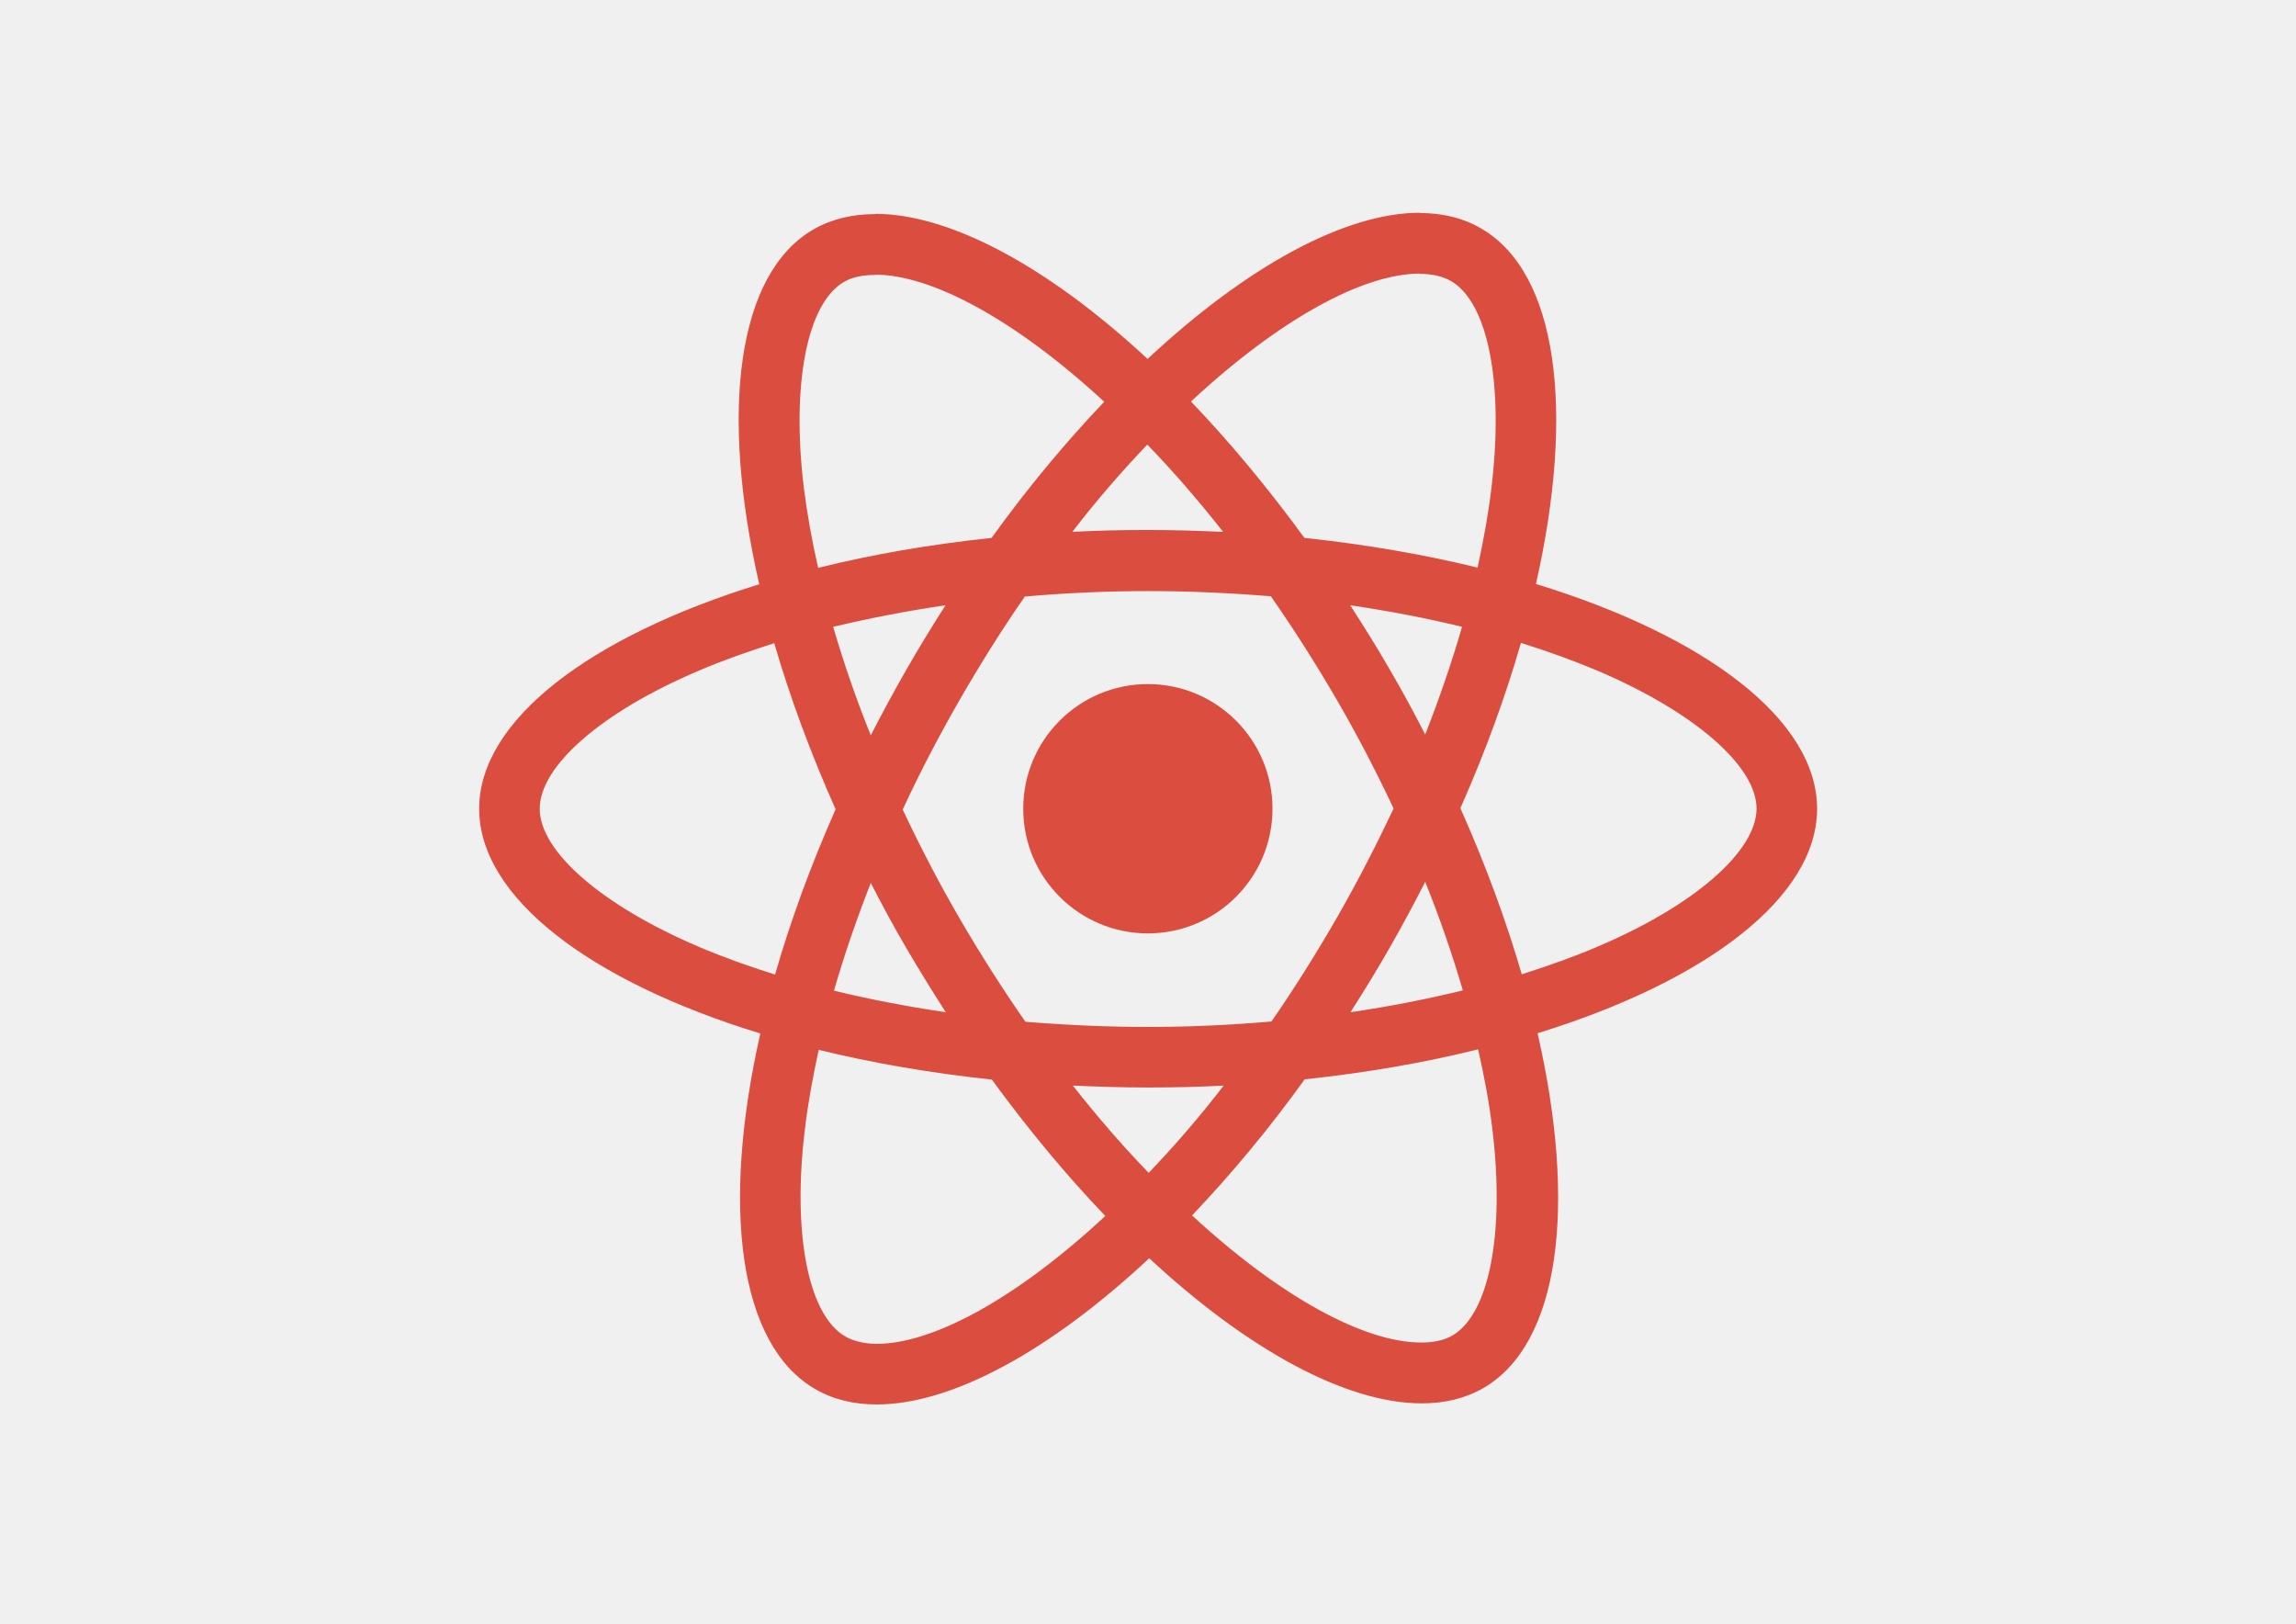
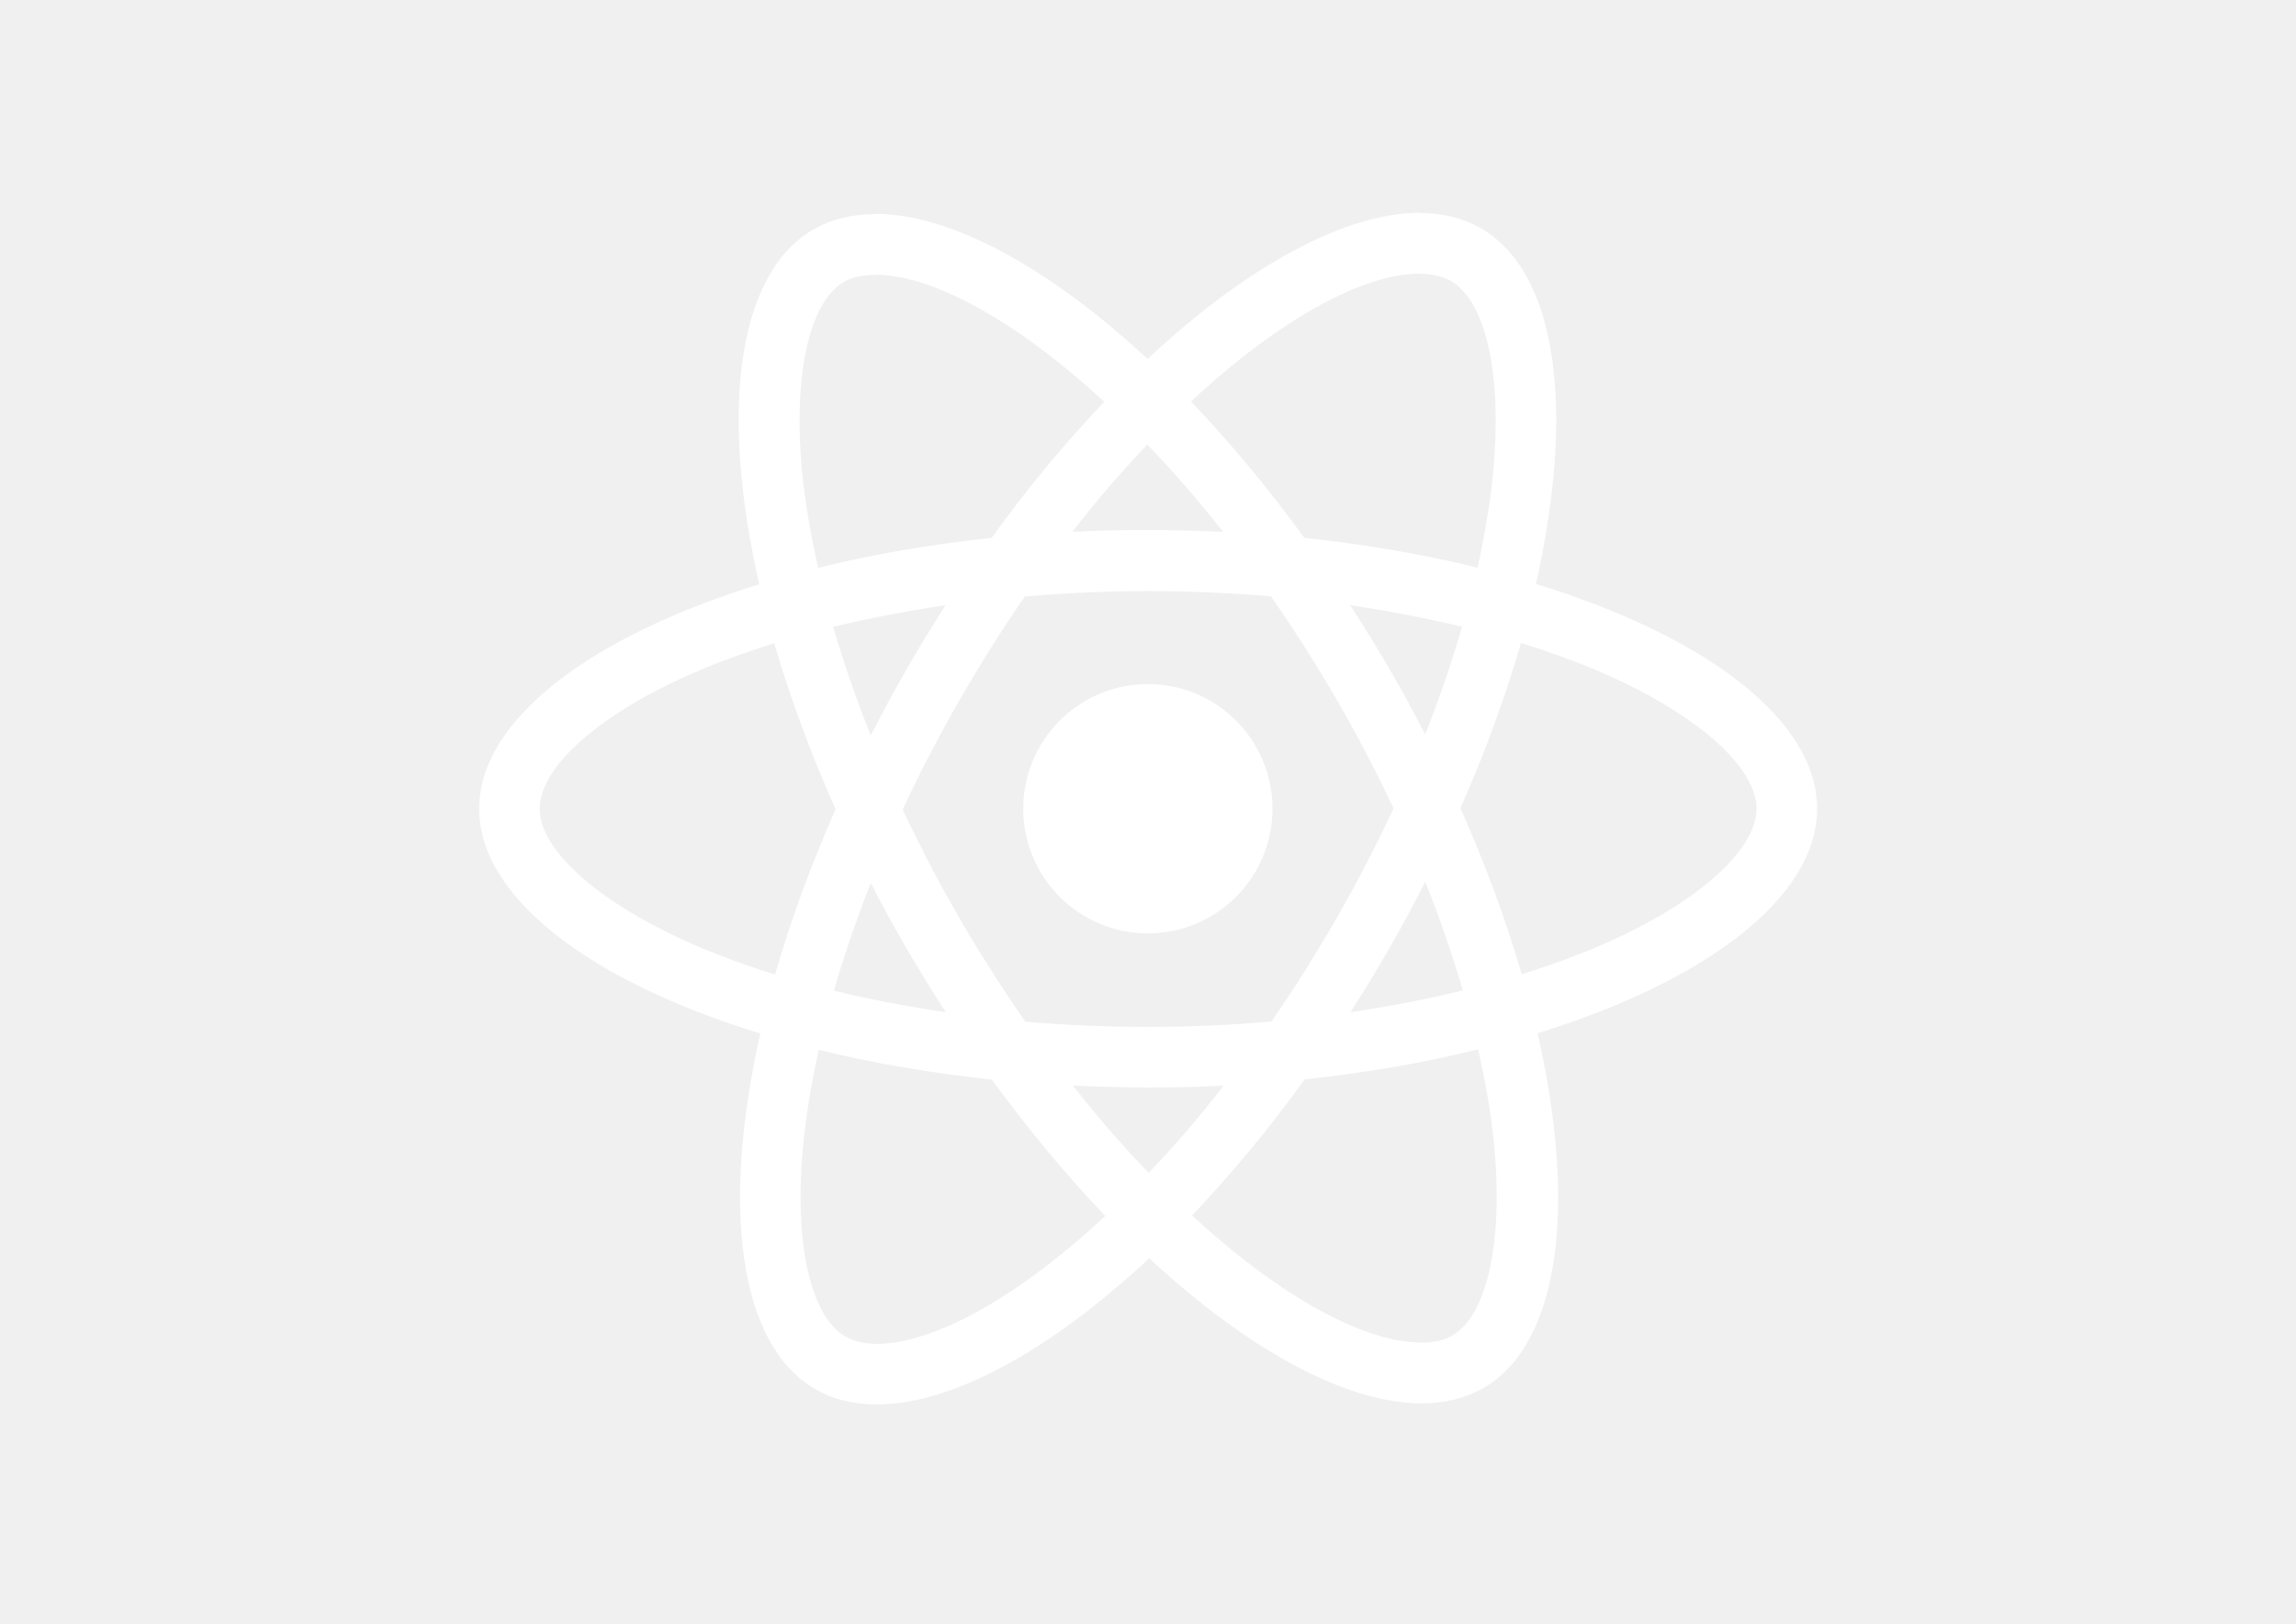
<svg xmlns="http://www.w3.org/2000/svg" viewBox="0 0 841.9 595.3">
-   <g fill="#DB4D3F">
+   <g fill="#fff">
    <path d="M666.3 296.5c0-32.5-40.7-63.3-103.1-82.4 14.4-63.6 8-114.2-20.2-130.4-6.5-3.8-14.1-5.6-22.4-5.6v22.3c4.6 0 8.3.9 11.4 2.6 13.6 7.8 19.5 37.5 14.9 75.7-1.1 9.4-2.9 19.3-5.1 29.4-19.6-4.8-41-8.5-63.5-10.9-13.5-18.5-27.5-35.3-41.6-50 32.6-30.3 63.2-46.9 84-46.9V78c-27.5 0-63.5 19.6-99.9 53.6-36.4-33.8-72.4-53.2-99.9-53.2v22.3c20.7 0 51.4 16.5 84 46.6-14 14.7-28 31.4-41.3 49.9-22.6 2.4-44 6.1-63.6 11-2.3-10-4-19.7-5.2-29-4.7-38.2 1.1-67.9 14.6-75.8 3-1.8 6.9-2.6 11.5-2.6V78.5c-8.4 0-16 1.8-22.6 5.6-28.1 16.2-34.4 66.7-19.9 130.1-62.2 19.2-102.7 49.9-102.7 82.3 0 32.5 40.7 63.3 103.1 82.4-14.4 63.6-8 114.2 20.2 130.4 6.5 3.8 14.1 5.6 22.5 5.6 27.5 0 63.5-19.6 99.9-53.6 36.4 33.8 72.4 53.2 99.9 53.2 8.4 0 16-1.8 22.6-5.6 28.1-16.2 34.4-66.7 19.9-130.1 62-19.1 102.5-49.9 102.5-82.3zm-130.2-66.7c-3.7 12.9-8.3 26.2-13.5 39.5-4.1-8-8.4-16-13.1-24-4.6-8-9.5-15.8-14.4-23.4 14.2 2.1 27.9 4.7 41 7.9zm-45.8 106.5c-7.8 13.5-15.8 26.3-24.1 38.2-14.9 1.3-30 2-45.2 2-15.1 0-30.2-.7-45-1.9-8.3-11.9-16.4-24.6-24.2-38-7.6-13.1-14.5-26.4-20.8-39.8 6.2-13.4 13.2-26.8 20.7-39.9 7.8-13.5 15.8-26.3 24.1-38.2 14.9-1.3 30-2 45.2-2 15.1 0 30.2.7 45 1.9 8.3 11.9 16.4 24.6 24.2 38 7.6 13.1 14.5 26.4 20.8 39.8-6.3 13.4-13.2 26.8-20.7 39.9zm32.3-13c5.4 13.4 10 26.8 13.8 39.8-13.1 3.2-26.9 5.9-41.2 8 4.9-7.7 9.8-15.6 14.4-23.7 4.6-8 8.9-16.1 13-24.1zM421.2 430c-9.3-9.6-18.6-20.3-27.8-32 9 .4 18.2.7 27.5.7 9.4 0 18.7-.2 27.8-.7-9 11.7-18.3 22.4-27.5 32zm-74.4-58.9c-14.2-2.1-27.9-4.7-41-7.9 3.7-12.9 8.3-26.2 13.5-39.5 4.1 8 8.4 16 13.1 24 4.7 8 9.5 15.8 14.4 23.4zM420.7 163c9.3 9.6 18.6 20.3 27.8 32-9-.4-18.2-.7-27.5-.7-9.4 0-18.7.2-27.8.7 9-11.7 18.3-22.4 27.5-32zm-74 58.9c-4.9 7.7-9.8 15.6-14.4 23.7-4.6 8-8.9 16-13 24-5.4-13.4-10-26.8-13.8-39.8 13.1-3.1 26.9-5.8 41.2-7.9zm-90.5 125.2c-35.4-15.1-58.3-34.9-58.3-50.6 0-15.7 22.9-35.6 58.3-50.6 8.6-3.7 18-7 27.7-10.1 5.7 19.6 13.2 40 22.5 60.9-9.2 20.8-16.6 41.1-22.2 60.6-9.9-3.1-19.3-6.5-28-10.2zM310 490c-13.6-7.8-19.5-37.5-14.9-75.7 1.1-9.4 2.9-19.3 5.1-29.4 19.6 4.8 41 8.5 63.5 10.9 13.5 18.5 27.5 35.3 41.6 50-32.6 30.3-63.2 46.9-84 46.9-4.5-.1-8.3-1-11.3-2.7zm237.2-76.2c4.7 38.2-1.1 67.9-14.6 75.8-3 1.8-6.9 2.6-11.5 2.6-20.7 0-51.4-16.5-84-46.6 14-14.7 28-31.4 41.3-49.9 22.6-2.4 44-6.1 63.6-11 2.3 10.1 4.1 19.8 5.2 29.1zm38.5-66.7c-8.6 3.7-18 7-27.7 10.1-5.7-19.6-13.2-40-22.5-60.9 9.2-20.8 16.6-41.1 22.2-60.6 9.9 3.1 19.3 6.5 28.1 10.2 35.4 15.1 58.3 34.9 58.3 50.6-.1 15.7-23 35.6-58.4 50.6zM320.8 78.4z" />
    <circle cx="420.9" cy="296.5" r="45.7" />
    <path d="M520.5 78.1z" />
  </g>
</svg>
